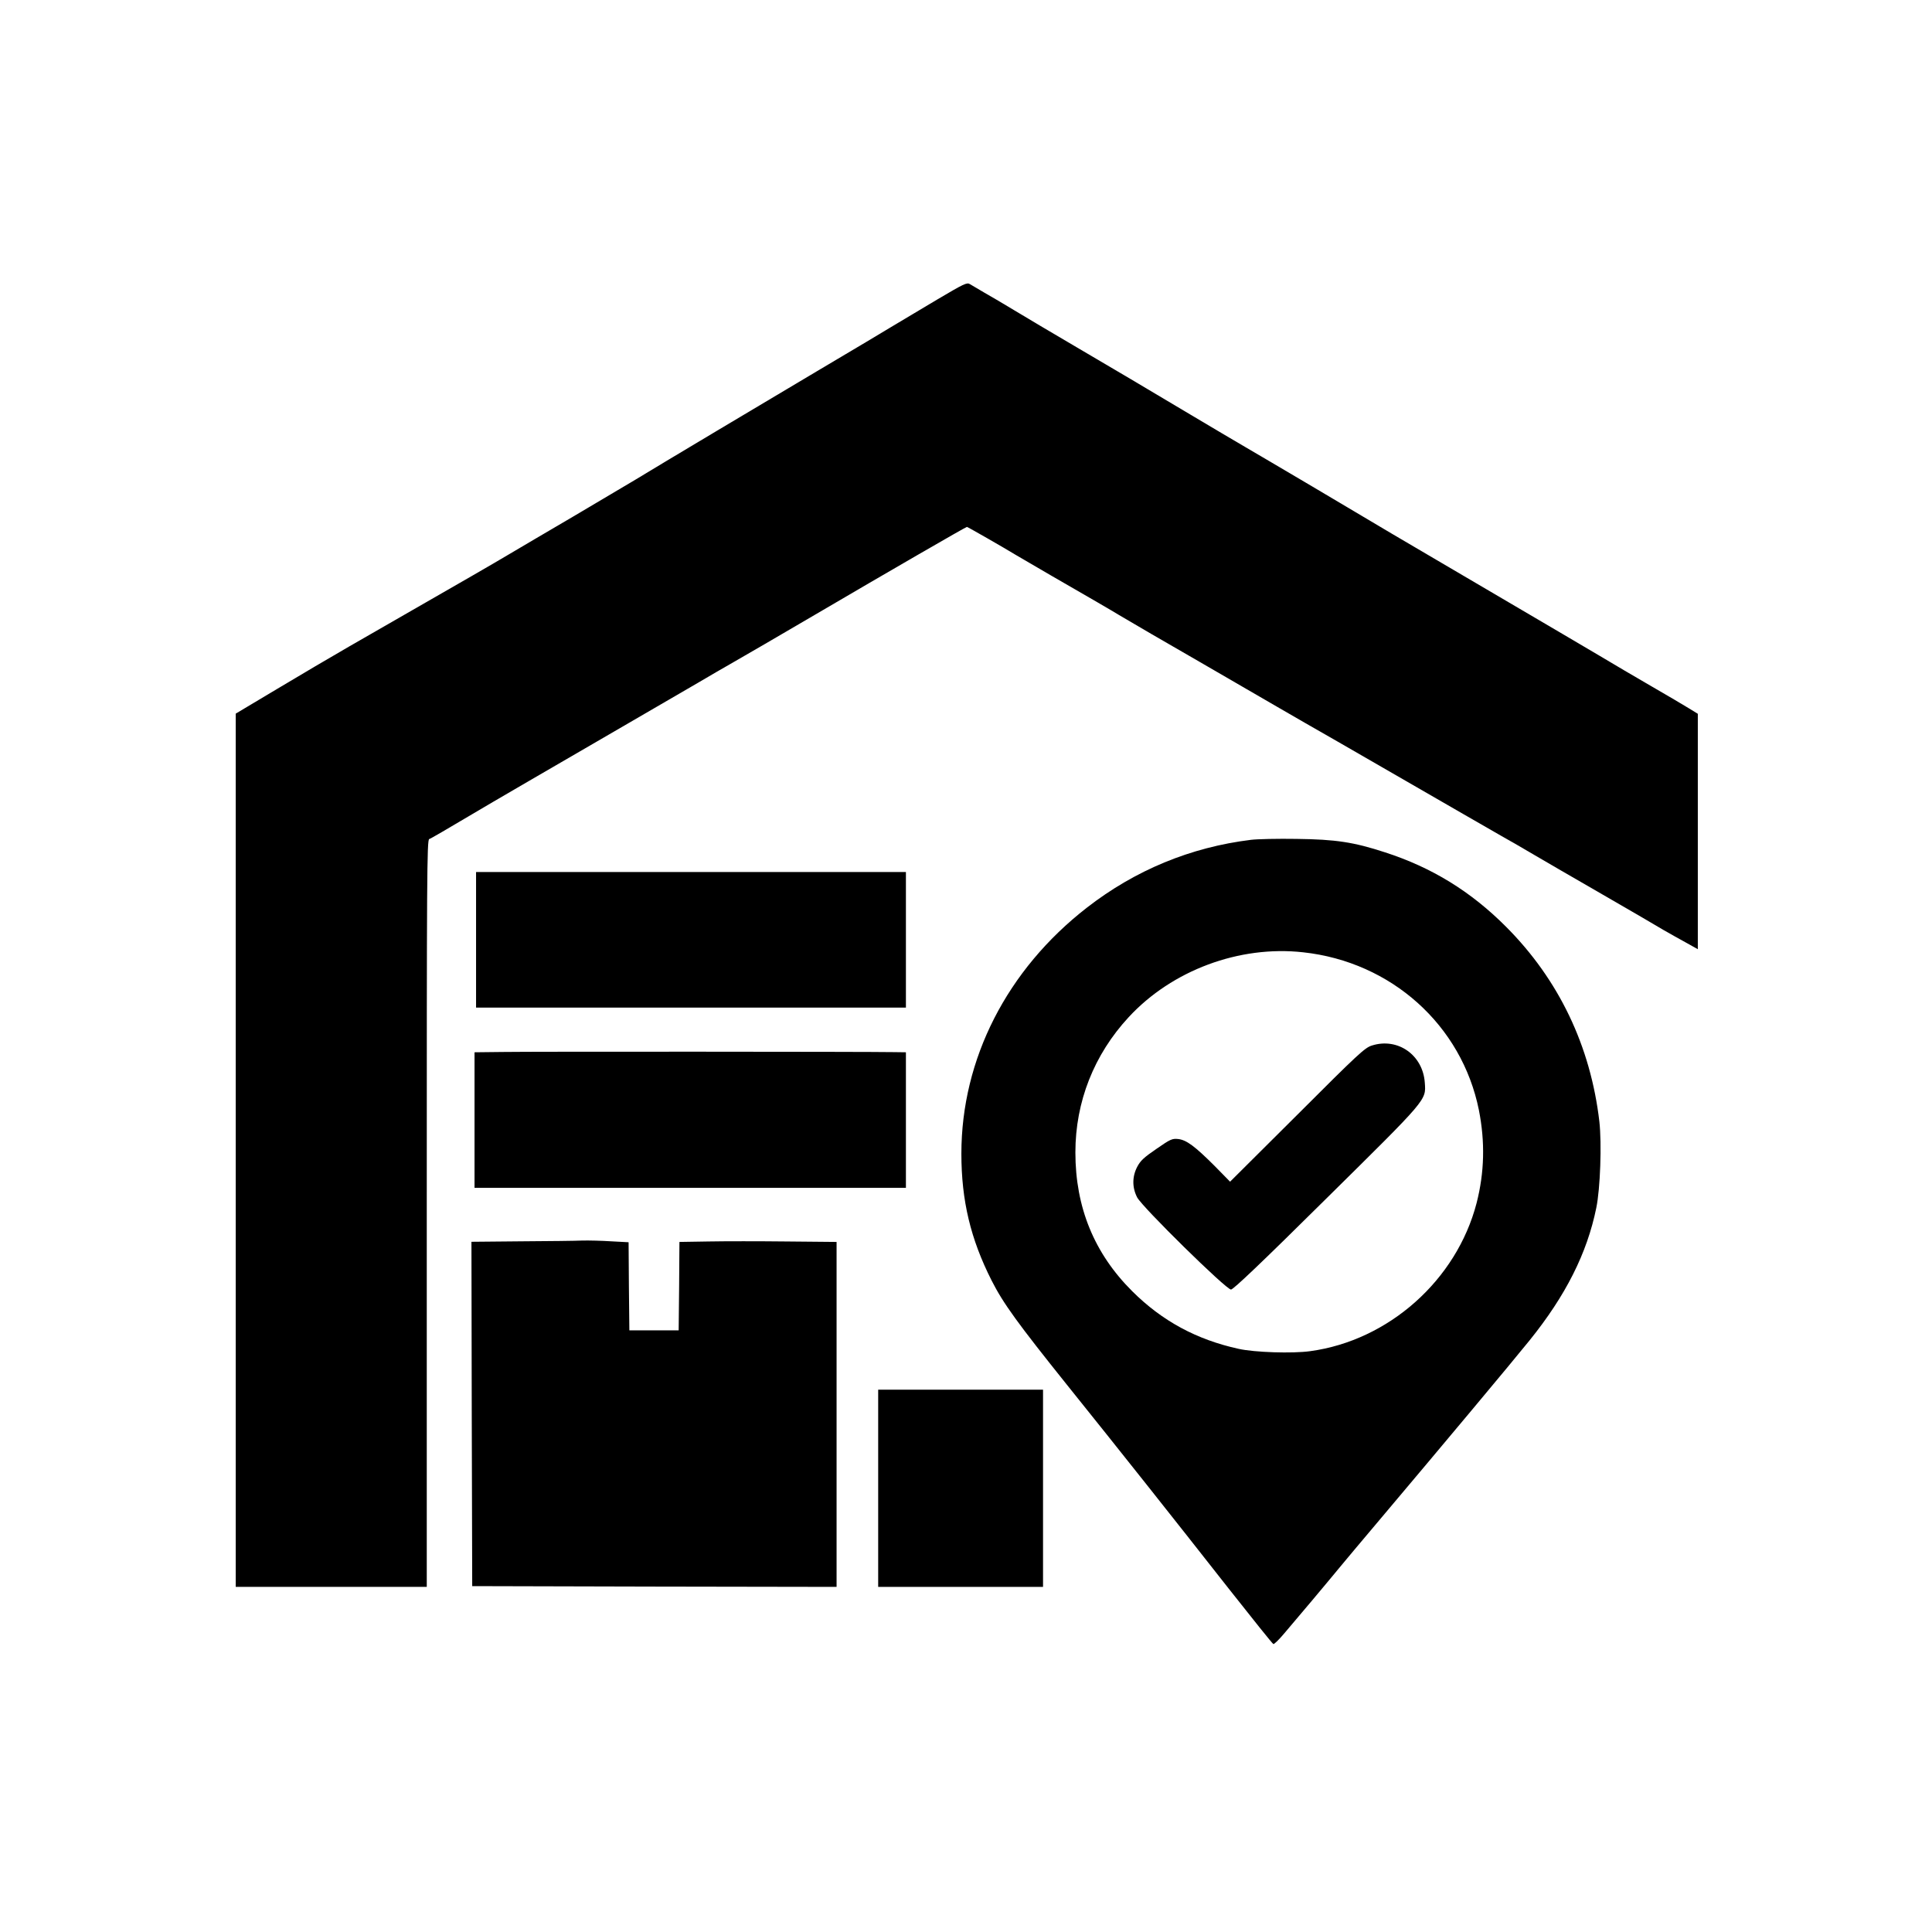
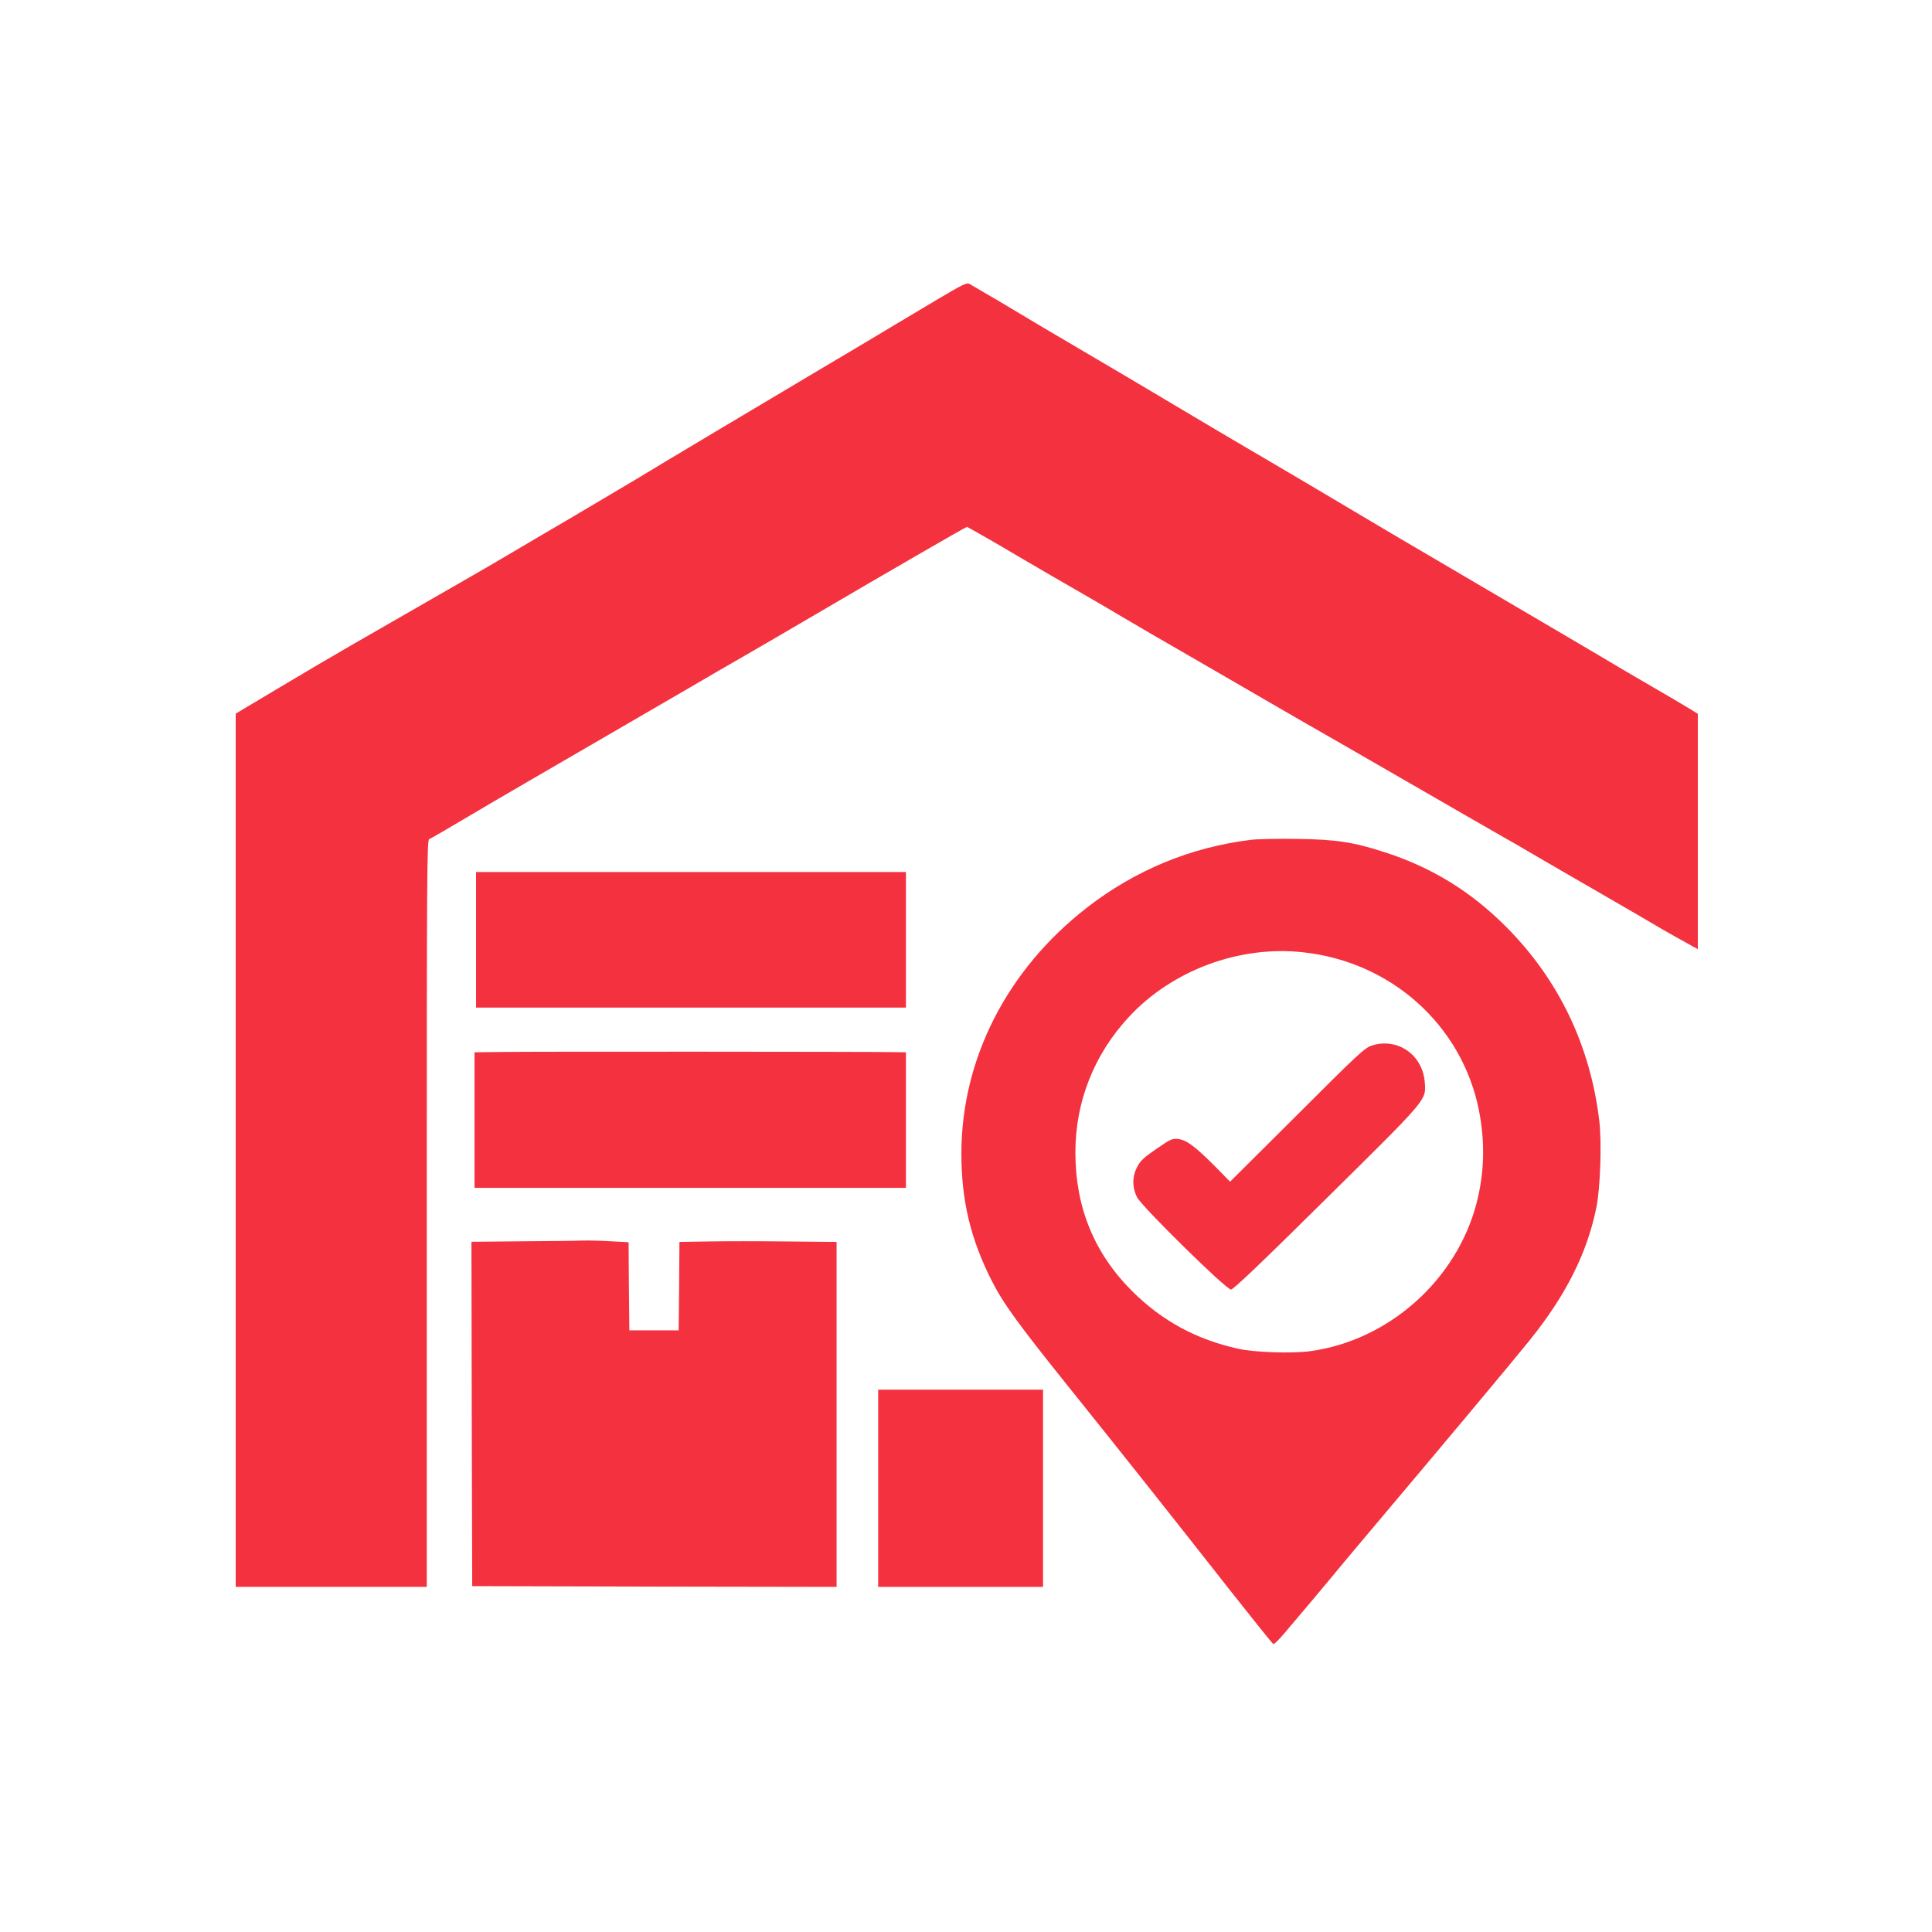
<svg xmlns="http://www.w3.org/2000/svg" version="1.0" width="1254pt" height="1254pt" viewBox="0 0 1254 1254" preserveAspectRatio="xMidYMid meet">
-   <g transform="translate(0,1254) scale(0.1,-0.1)" fill="#000000" stroke="none">
+   <g transform="translate(0,1254) scale(0.1,-0.1)" fill="#f4313f" stroke="none">
    <path d="M6085 10597 c-105 -63 -239 -143 -300 -179 -60 -36 -132 -79 -160 -96 -27 -16 -174 -103 -325 -193 -310 -184 -1023 -609 -1175 -702 -55 -33 -237 -141 -405 -240 -168 -98 -357 -210 -420 -247 -132 -78 -147 -87 -1030 -594 -113 -65 -325 -190 -472 -278 l-268 -160 0 -2834 0 -2834 620 0 620 0 0 2424 c0 2196 1 2424 16 2430 14 5 72 39 414 241 58 34 348 203 645 375 297 173 605 352 685 398 80 47 174 102 210 122 84 48 327 189 550 320 467 274 979 570 986 570 5 0 249 -140 314 -180 25 -15 133 -78 240 -140 260 -150 376 -217 430 -250 25 -15 122 -72 215 -126 156 -90 400 -231 810 -469 88 -51 268 -155 400 -230 351 -202 661 -381 815 -470 74 -43 182 -105 240 -138 58 -32 157 -90 220 -127 63 -37 261 -152 440 -255 179 -103 357 -207 395 -230 39 -22 105 -60 148 -83 l77 -43 0 764 0 764 -57 35 c-32 20 -141 84 -243 143 -102 59 -255 149 -340 200 -85 50 -209 123 -275 162 -157 92 -602 353 -785 461 -163 95 -329 193 -800 473 -179 106 -377 222 -440 259 -63 37 -223 131 -355 210 -357 213 -424 252 -735 435 -157 92 -339 200 -405 240 -66 40 -154 92 -195 115 -41 24 -84 49 -95 56 -19 12 -39 2 -210 -99z" />
    <path d="M8120 7089 c-392 -48 -752 -197 -1065 -440 -519 -403 -815 -983 -815 -1597 0 -305 60 -554 196 -823 76 -150 171 -280 489 -677 343 -427 681 -853 1050 -1323 154 -195 284 -358 290 -360 5 -2 36 28 68 66 33 39 114 135 181 214 66 79 146 174 176 211 30 37 148 177 261 311 416 493 861 1025 977 1169 234 290 373 565 433 860 26 125 36 416 20 560 -57 490 -263 921 -605 1264 -229 230 -483 386 -787 484 -202 66 -319 84 -574 87 -121 2 -254 -1 -295 -6z m338 -730 c573 -62 1030 -473 1141 -1024 41 -208 36 -405 -15 -604 -130 -500 -571 -892 -1080 -961 -115 -16 -361 -8 -464 15 -274 60 -497 181 -691 374 -247 246 -369 545 -369 901 0 329 121 635 346 878 281 304 718 467 1132 421z" />
    <path d="M8905 5754 c-46 -14 -88 -53 -485 -450 l-436 -434 -99 101 c-129 129 -184 170 -238 176 -39 4 -50 -1 -141 -64 -82 -56 -104 -77 -125 -117 -33 -64 -33 -134 0 -198 33 -63 577 -598 609 -598 15 0 195 171 616 588 662 654 650 639 642 754 -12 180 -175 295 -343 242z" />
    <path d="M3090 6440 l0 -440 1395 0 1395 0 0 440 0 440 -1395 0 -1395 0 0 -440z" />
    <path d="M3263 5712 l-183 -2 0 -440 0 -440 1400 0 1400 0 0 440 0 440 -77 1 c-156 3 -2363 4 -2540 1z" />
    <path d="M3382 4483 l-322 -3 2 -1118 3 -1117 1183 -3 1182 -2 0 1120 0 1119 -322 3 c-178 2 -407 2 -510 0 l-188 -3 -2 -287 -3 -287 -160 0 -160 0 -3 286 -2 286 -113 6 c-61 4 -146 6 -187 5 -41 -2 -220 -4 -398 -5z" />
    <path d="M5700 2880 l0 -640 535 0 535 0 0 640 0 640 -535 0 -535 0 0 -640z" />
  </g>
</svg>
